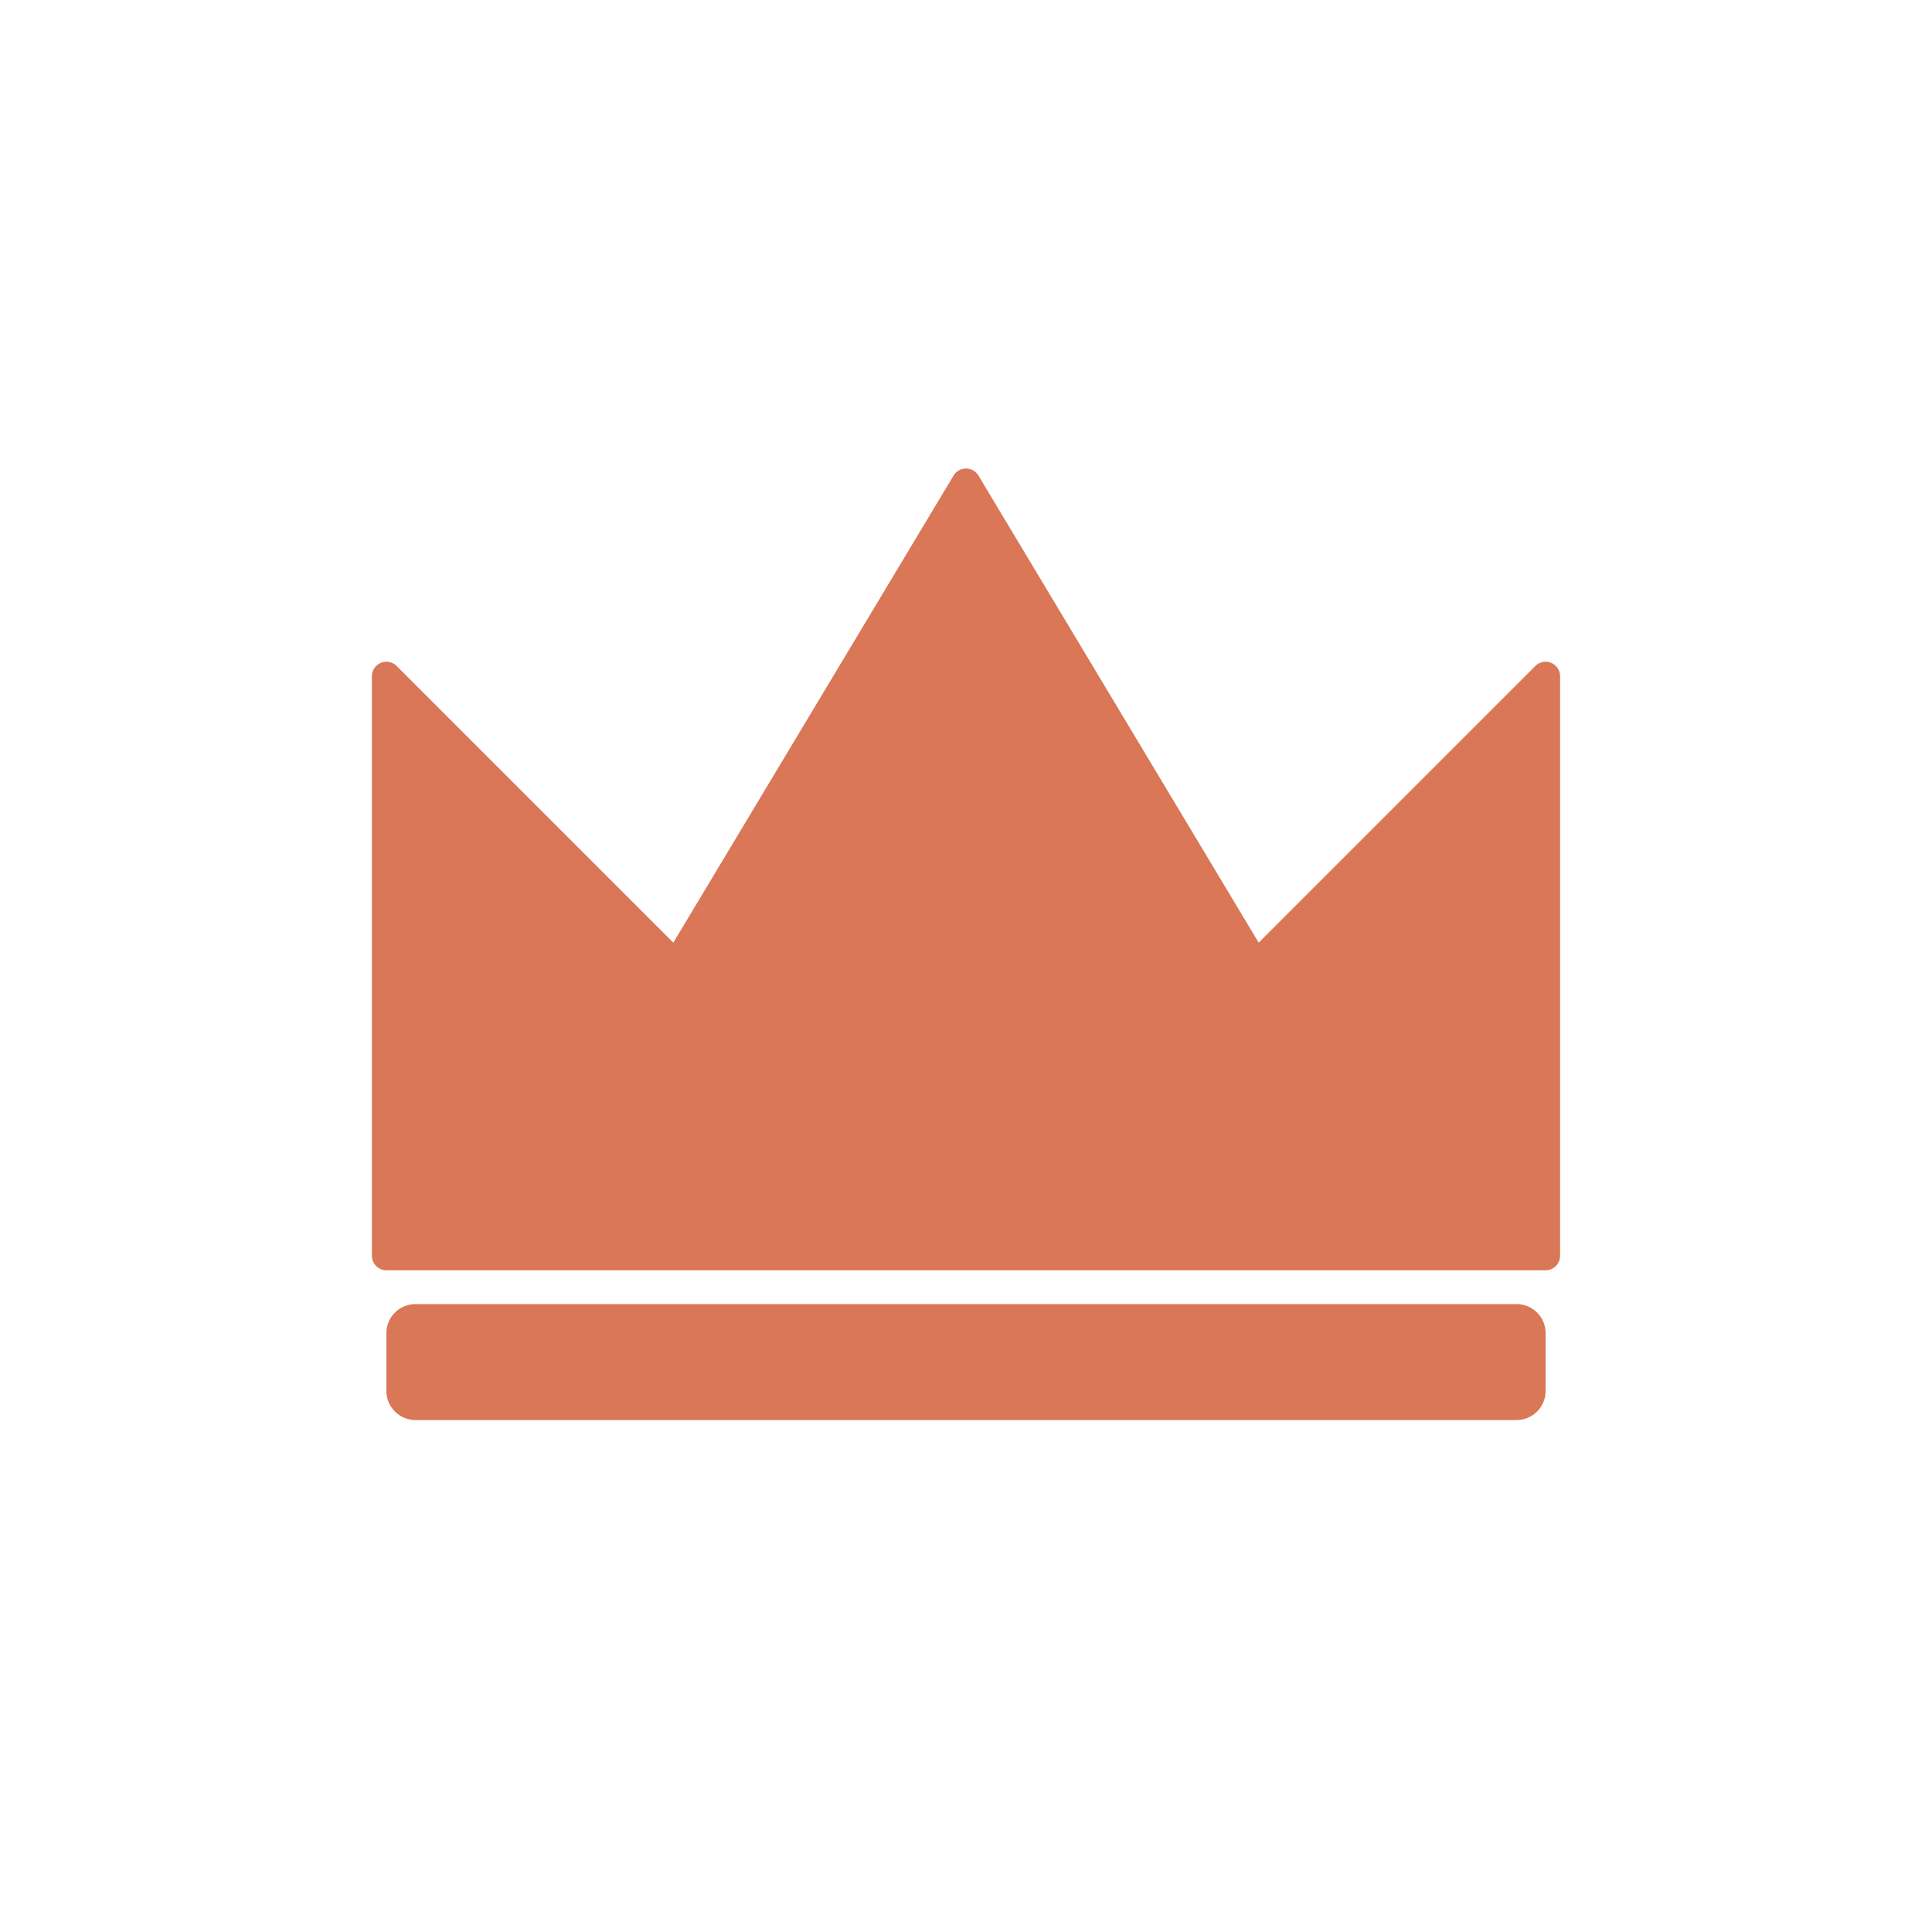
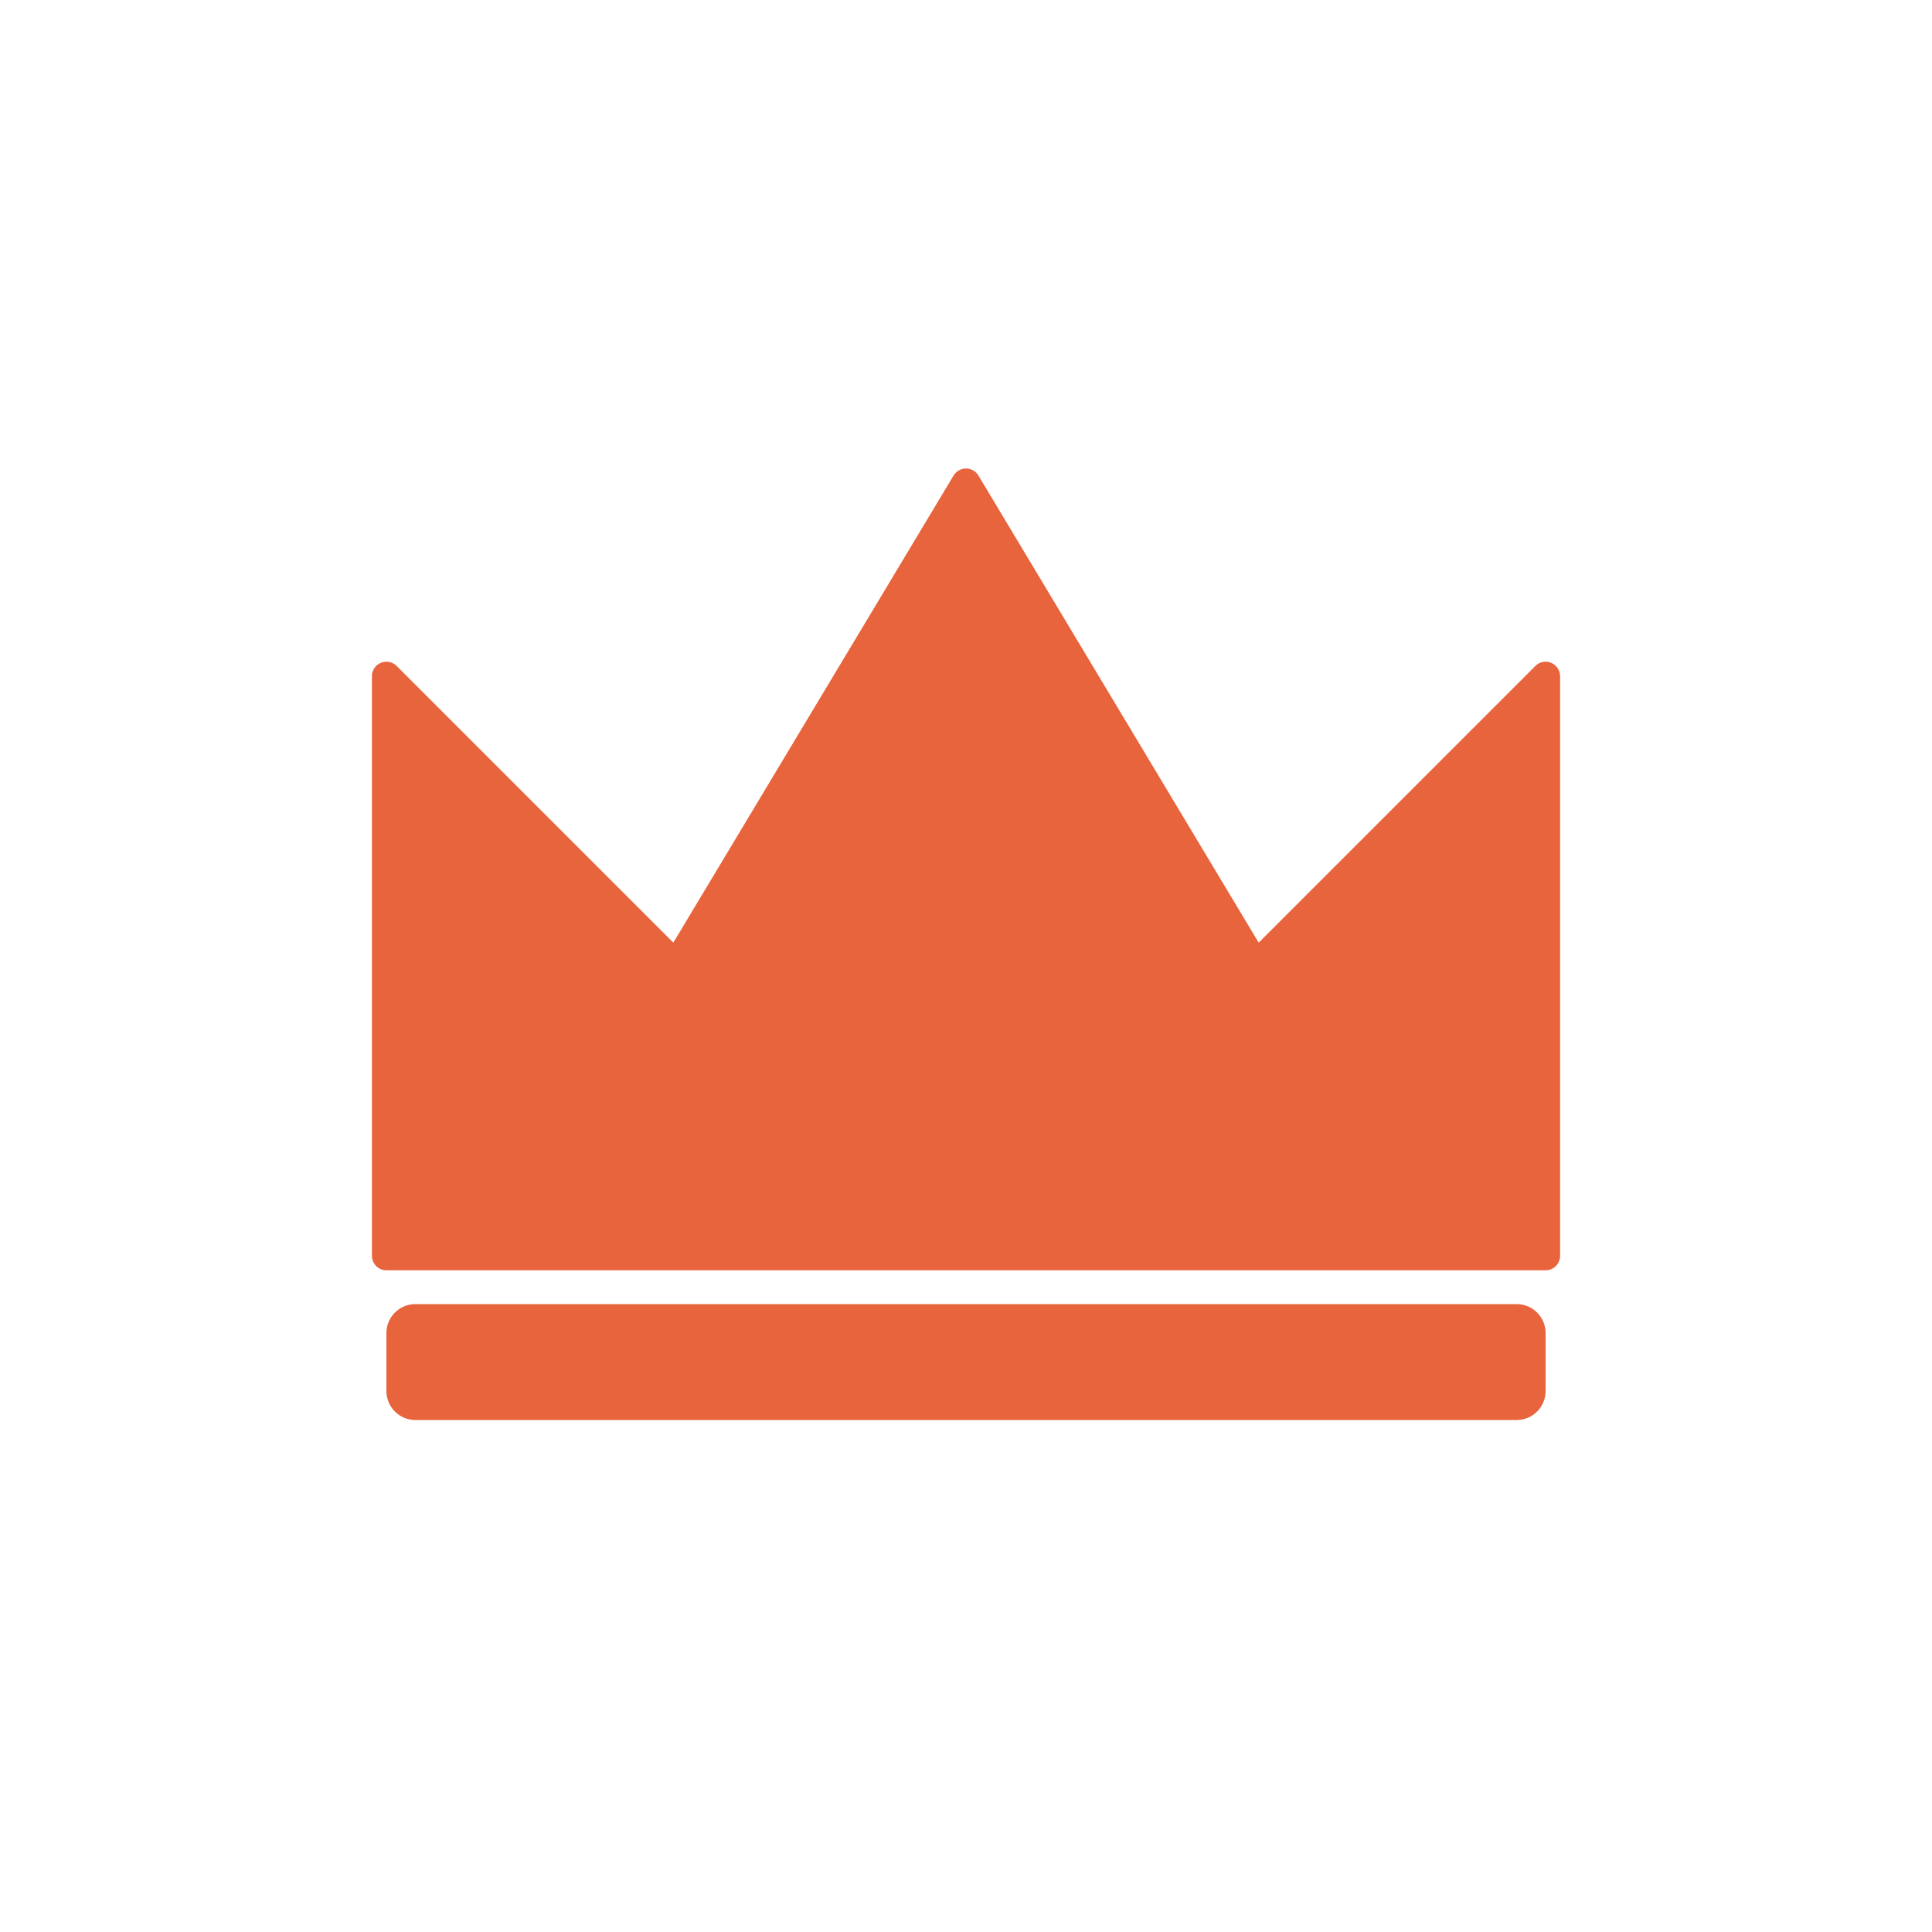
<svg xmlns="http://www.w3.org/2000/svg" width="200" height="200" viewBox="0 0 200 200">
-   <path d="M40 130 L40 70 L70 100 L100 50 L130 100 L160 70 L160 130 Z" fill="#D97757" stroke="#D97757" stroke-width="3" stroke-linejoin="round" />
-   <rect x="40" y="135" width="120" height="12" rx="3" fill="#D97757" />
+   <path d="M40 130 L40 70 L70 100 L100 50 L130 100 L160 70 L160 130 Z" fill="#E8643C" stroke="#E8643C" stroke-width="3" stroke-linejoin="round" />
+   <rect x="40" y="135" width="120" height="12" rx="3" fill="#E8643C" />
</svg>
